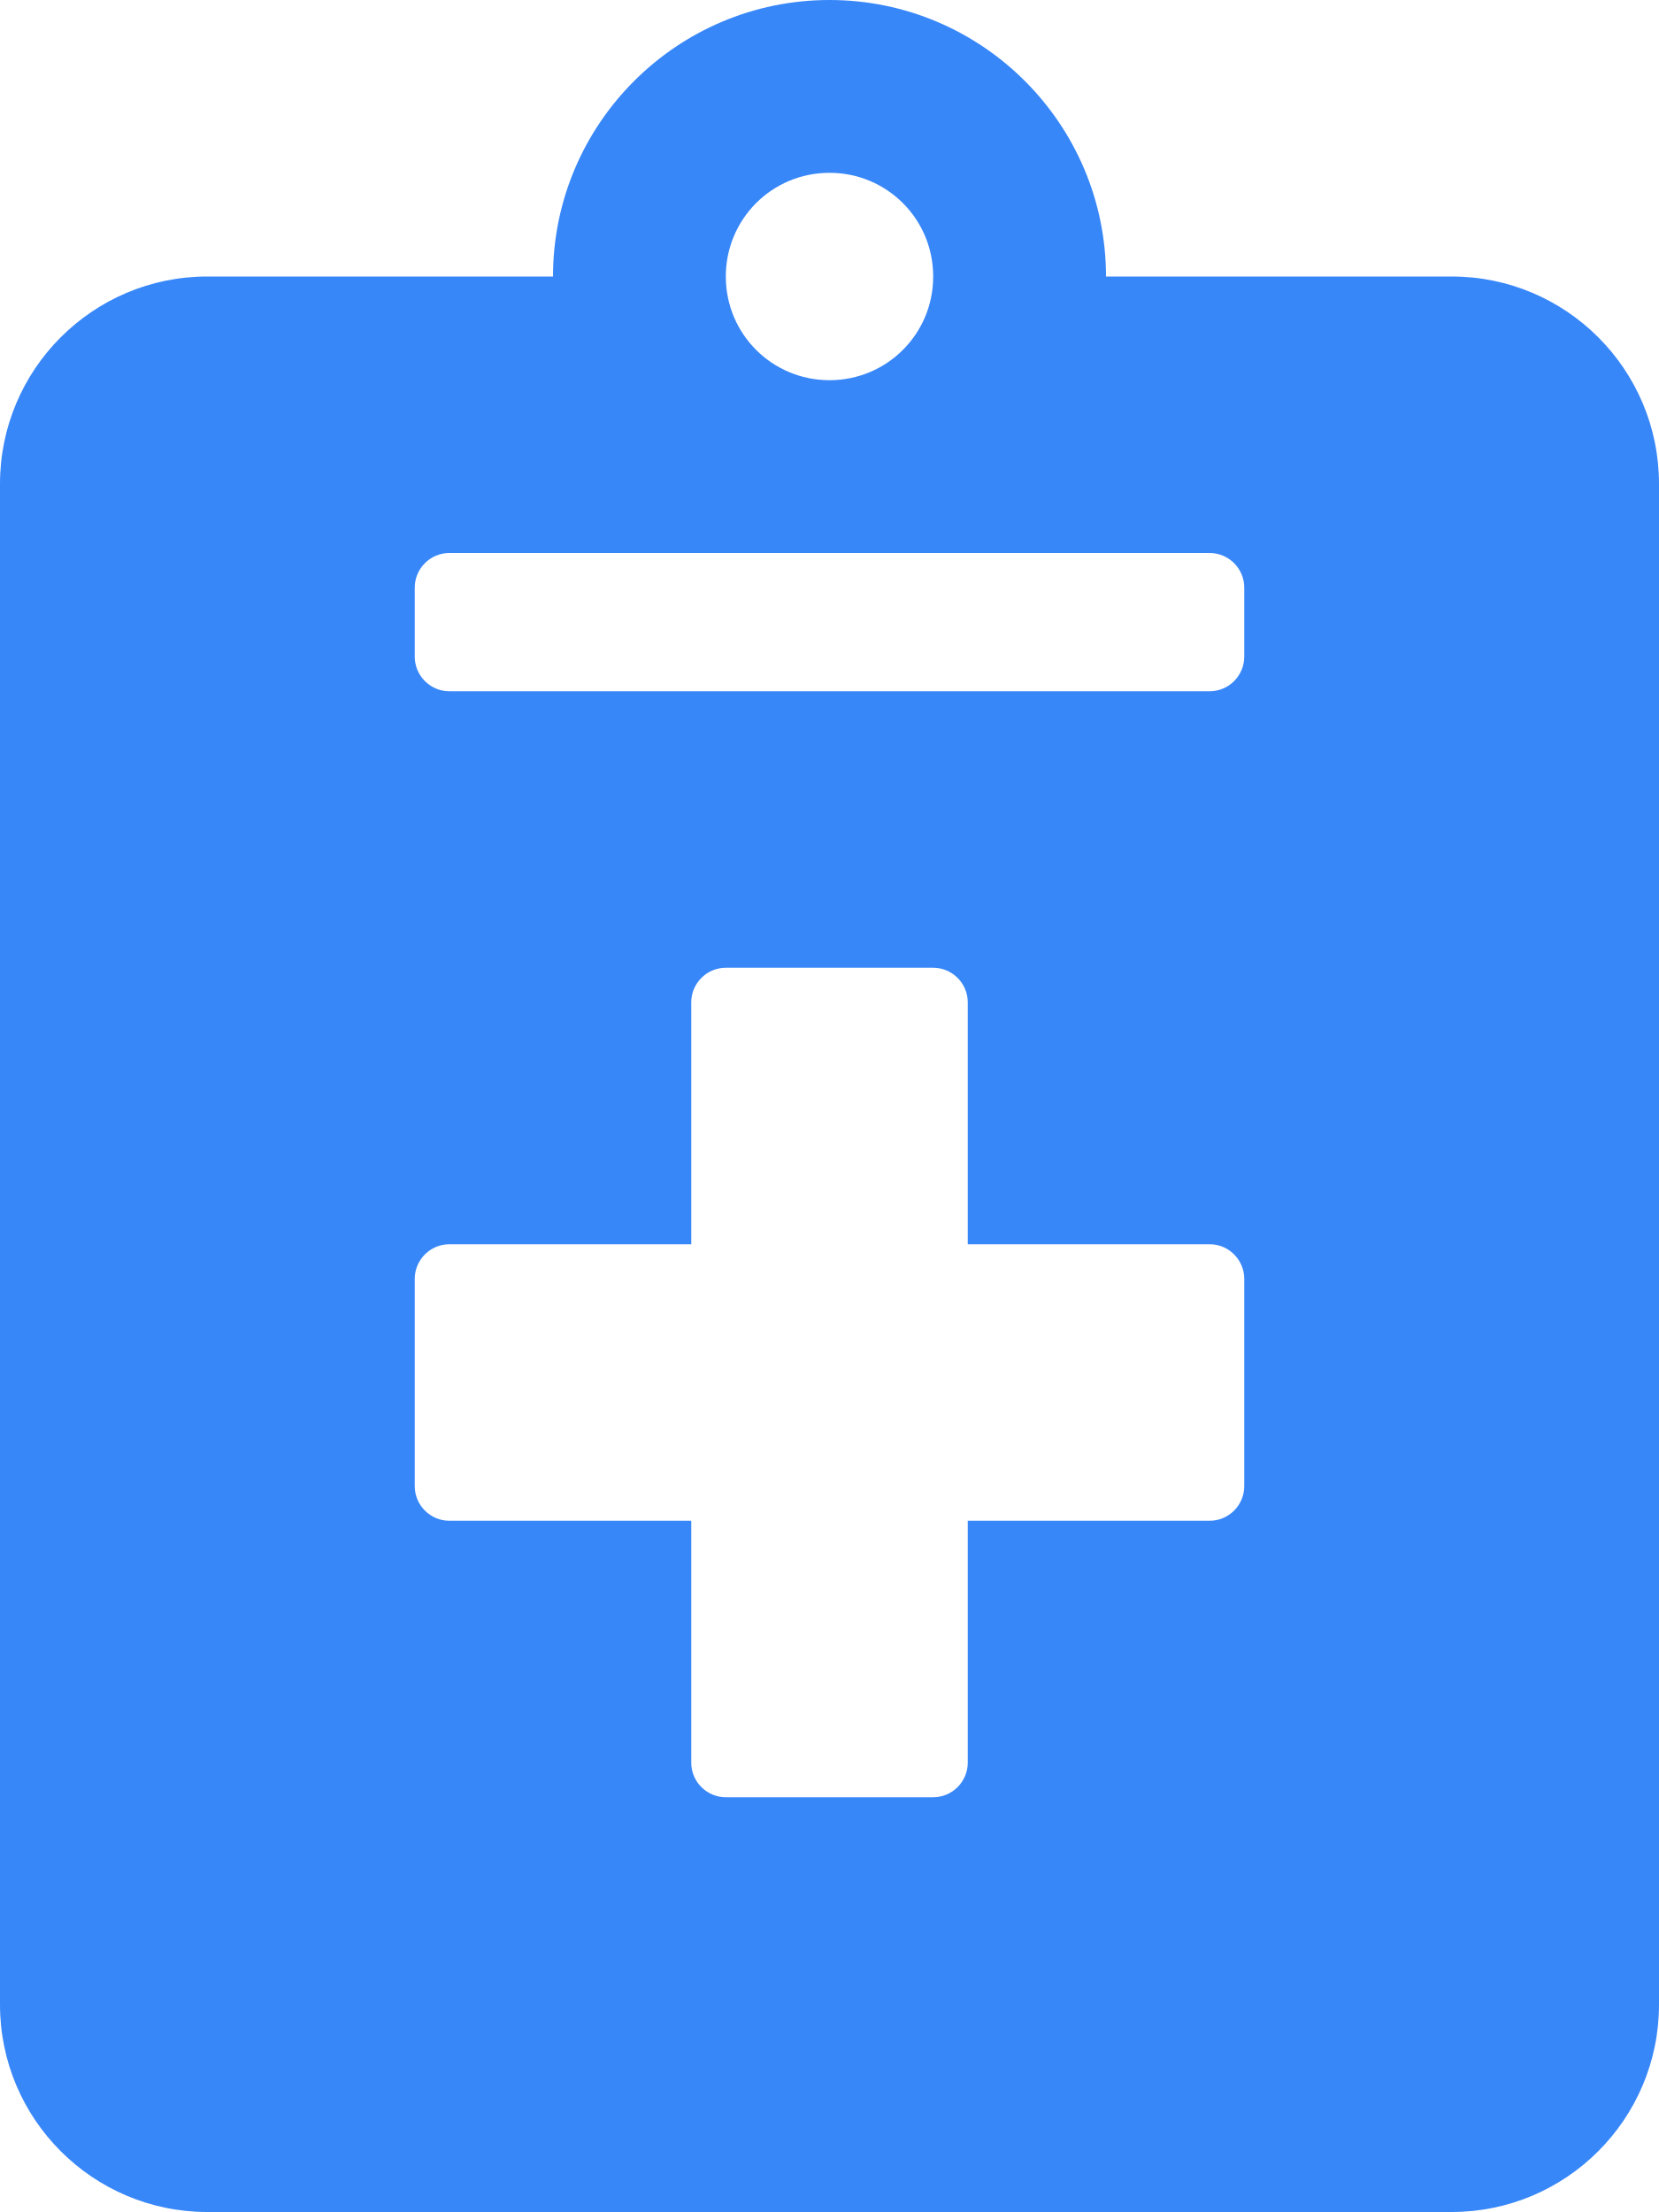
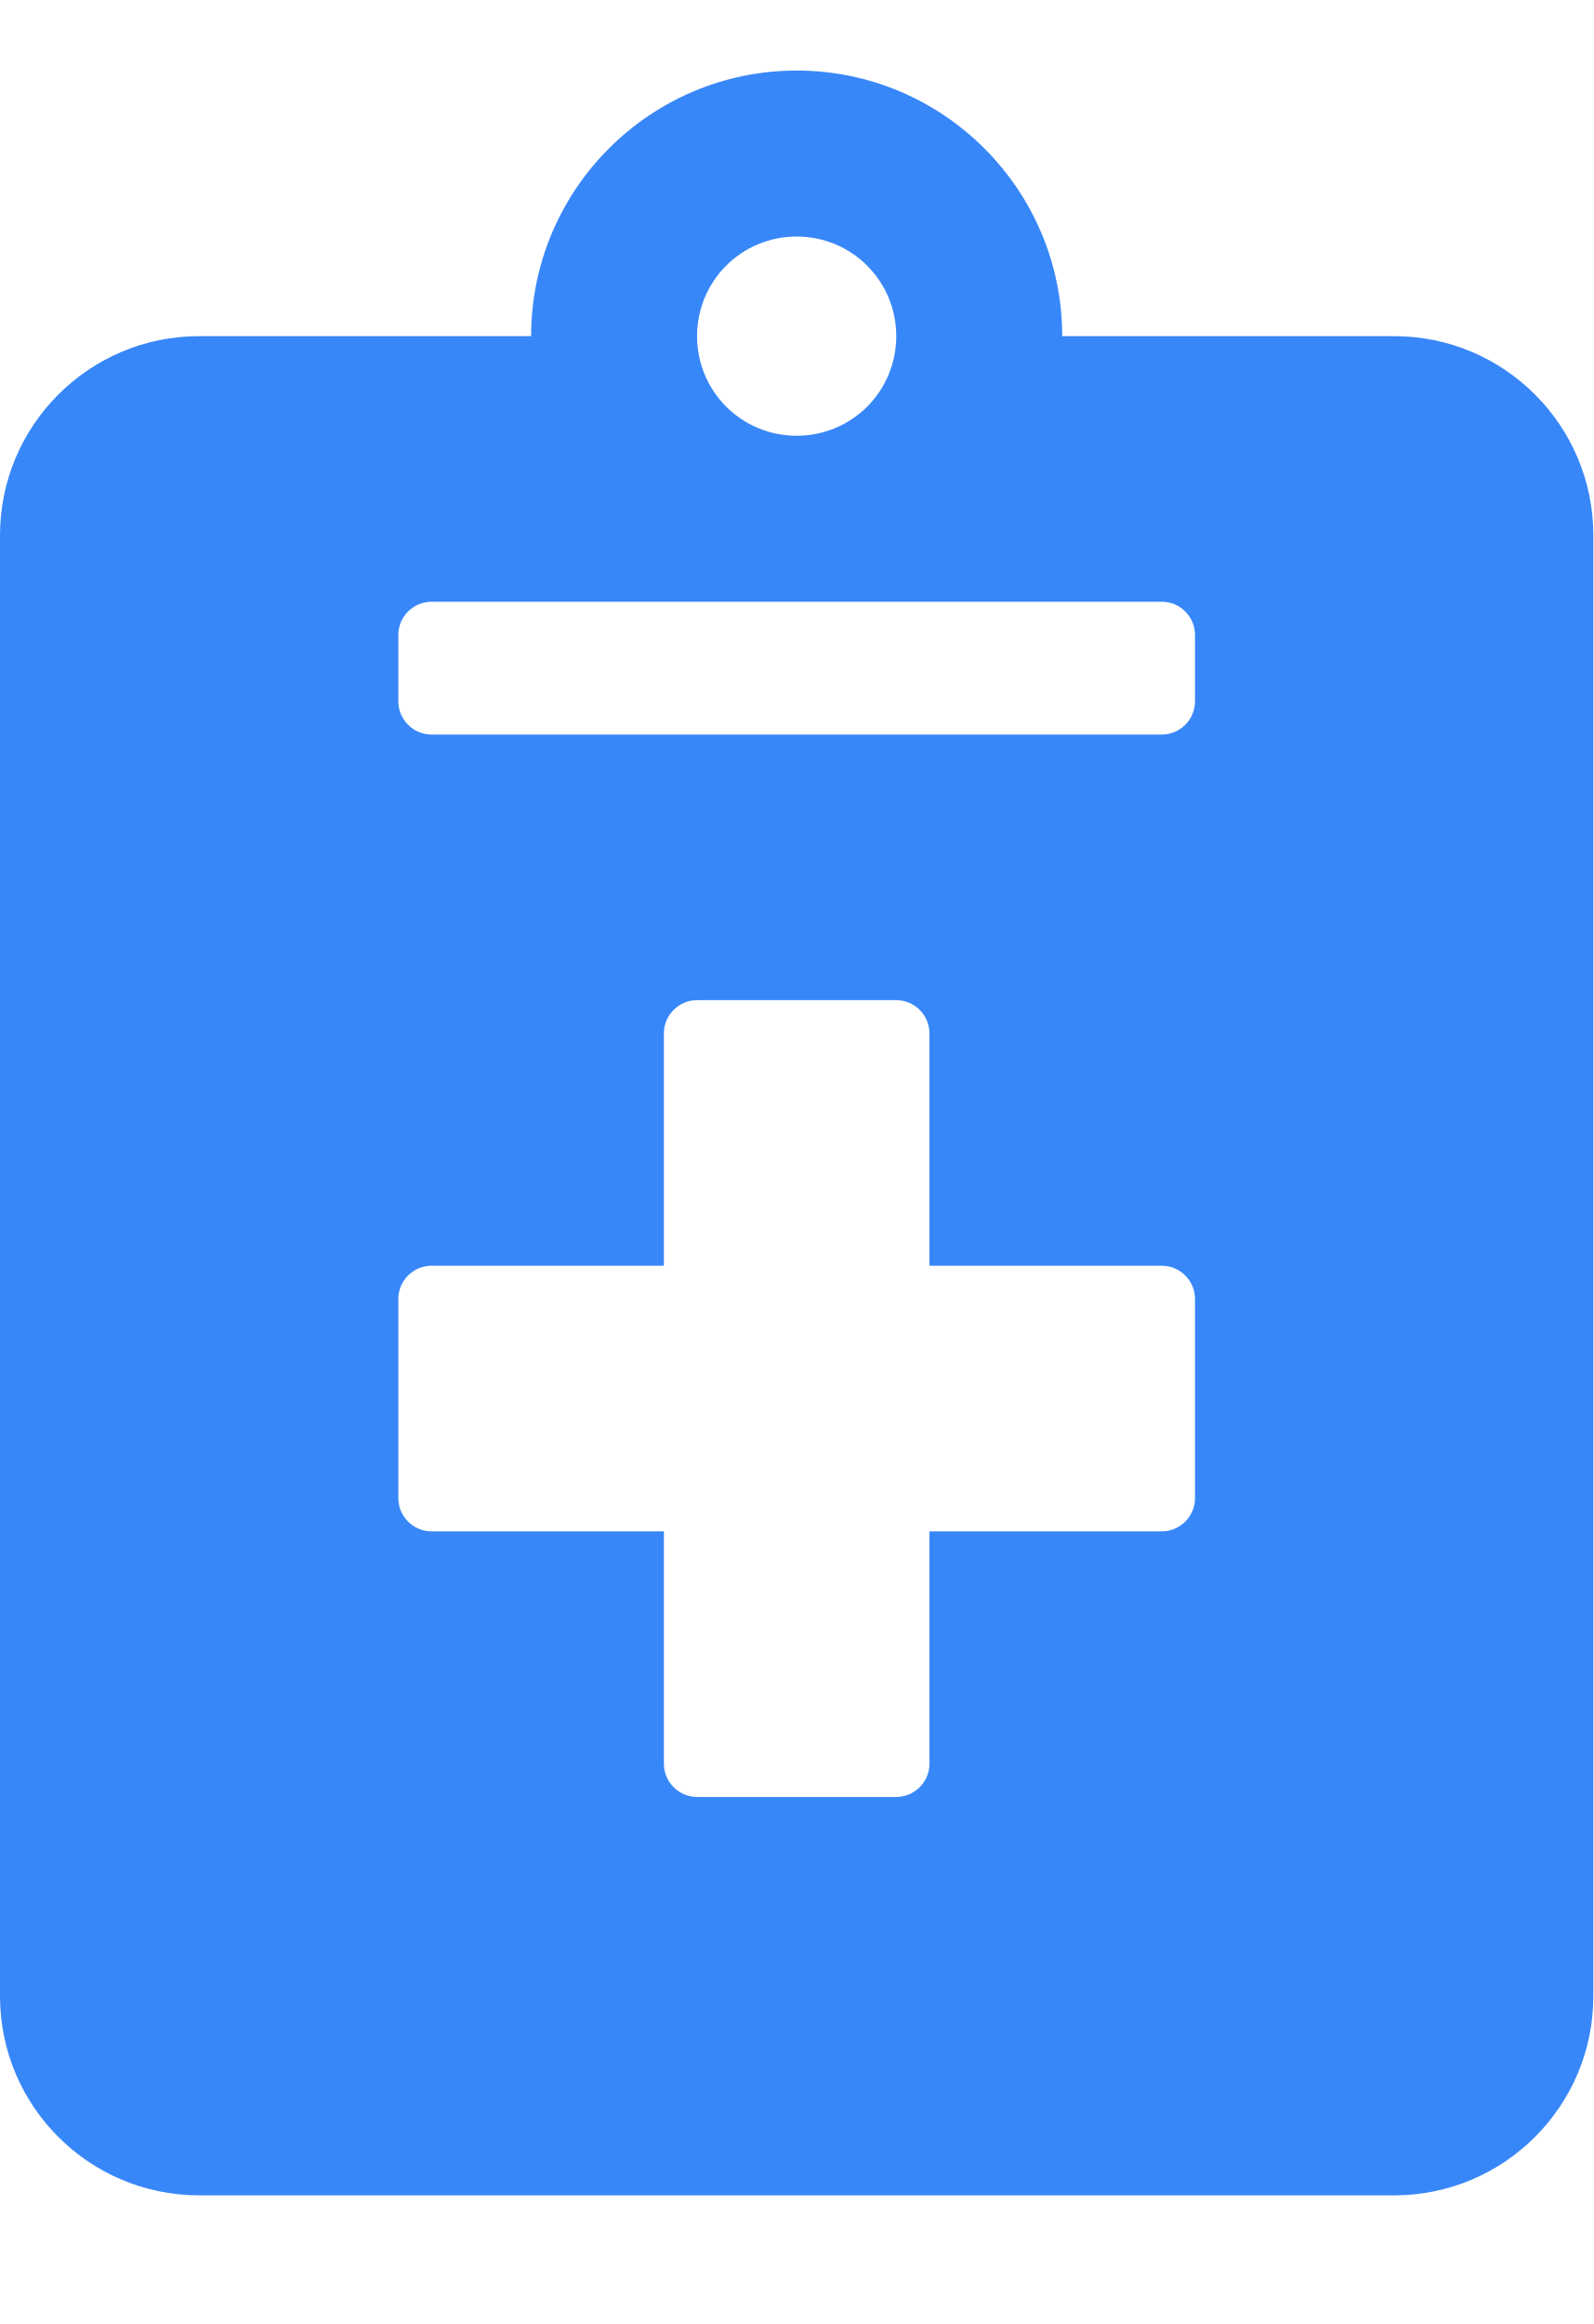
- <svg xmlns="http://www.w3.org/2000/svg" version="1.1" id="Layer_1" x="0px" y="0px" viewBox="0 0 384 512" style="enable-background:new 0 0 384 512;" xml:space="preserve">
+ <svg xmlns="http://www.w3.org/2000/svg" version="1.1" id="Layer_1" x="0px" y="0px" viewBox="0 0 384 560" style="enable-background:new 0 0 384 560;" xml:space="preserve">
  <style type="text/css">
	.st0{fill:#3887F9;}
</style>
-   <path class="st0" d="M336,64h-80c0-35.3-28.7-64-64-64s-64,28.7-64,64H48C21.5,64,0,85.5,0,112v352c0,26.5,21.5,48,48,48h288  c26.5,0,48-21.5,48-48V112C384,85.5,362.5,64,336,64z M192,40c13.3,0,24,10.7,24,24s-10.7,24-24,24s-24-10.7-24-24S178.7,40,192,40z   M288,344c0,4.4-3.6,8-8,8h-56v56c0,4.4-3.6,8-8,8h-48c-4.4,0-8-3.6-8-8v-56h-56c-4.4,0-8-3.6-8-8v-48c0-4.4,3.6-8,8-8h56v-56  c0-4.4,3.6-8,8-8h48c4.4,0,8,3.6,8,8v56h56c4.4,0,8,3.6,8,8V344z M288,152c0,4.4-3.6,8-8,8H104c-4.4,0-8-3.6-8-8v-16  c0-4.4,3.6-8,8-8h176c4.4,0,8,3.6,8,8V152z" />
+   <path class="st0" d="M336,81h-80c0-35.3-28.7-64-64-64s-64,28.7-64,64H48c-26.5,0-48,21.5-48,48v352c0,26.5,21.5,48,48,48h288  c26.5,0,48-21.5,48-48V129C384,102.5,362.5,81,336,81z M192,57c13.3,0,24,10.7,24,24s-10.7,24-24,24s-24-10.7-24-24S178.7,57,192,57  z M288,361c0,4.4-3.6,8-8,8h-56v56c0,4.4-3.6,8-8,8h-48c-4.4,0-8-3.6-8-8v-56h-56c-4.4,0-8-3.6-8-8v-48c0-4.4,3.6-8,8-8h56v-56  c0-4.4,3.6-8,8-8h48c4.4,0,8,3.6,8,8v56h56c4.4,0,8,3.6,8,8V361z M288,169c0,4.4-3.6,8-8,8H104c-4.4,0-8-3.6-8-8v-16  c0-4.4,3.6-8,8-8h176c4.4,0,8,3.6,8,8V169z" />
</svg>
